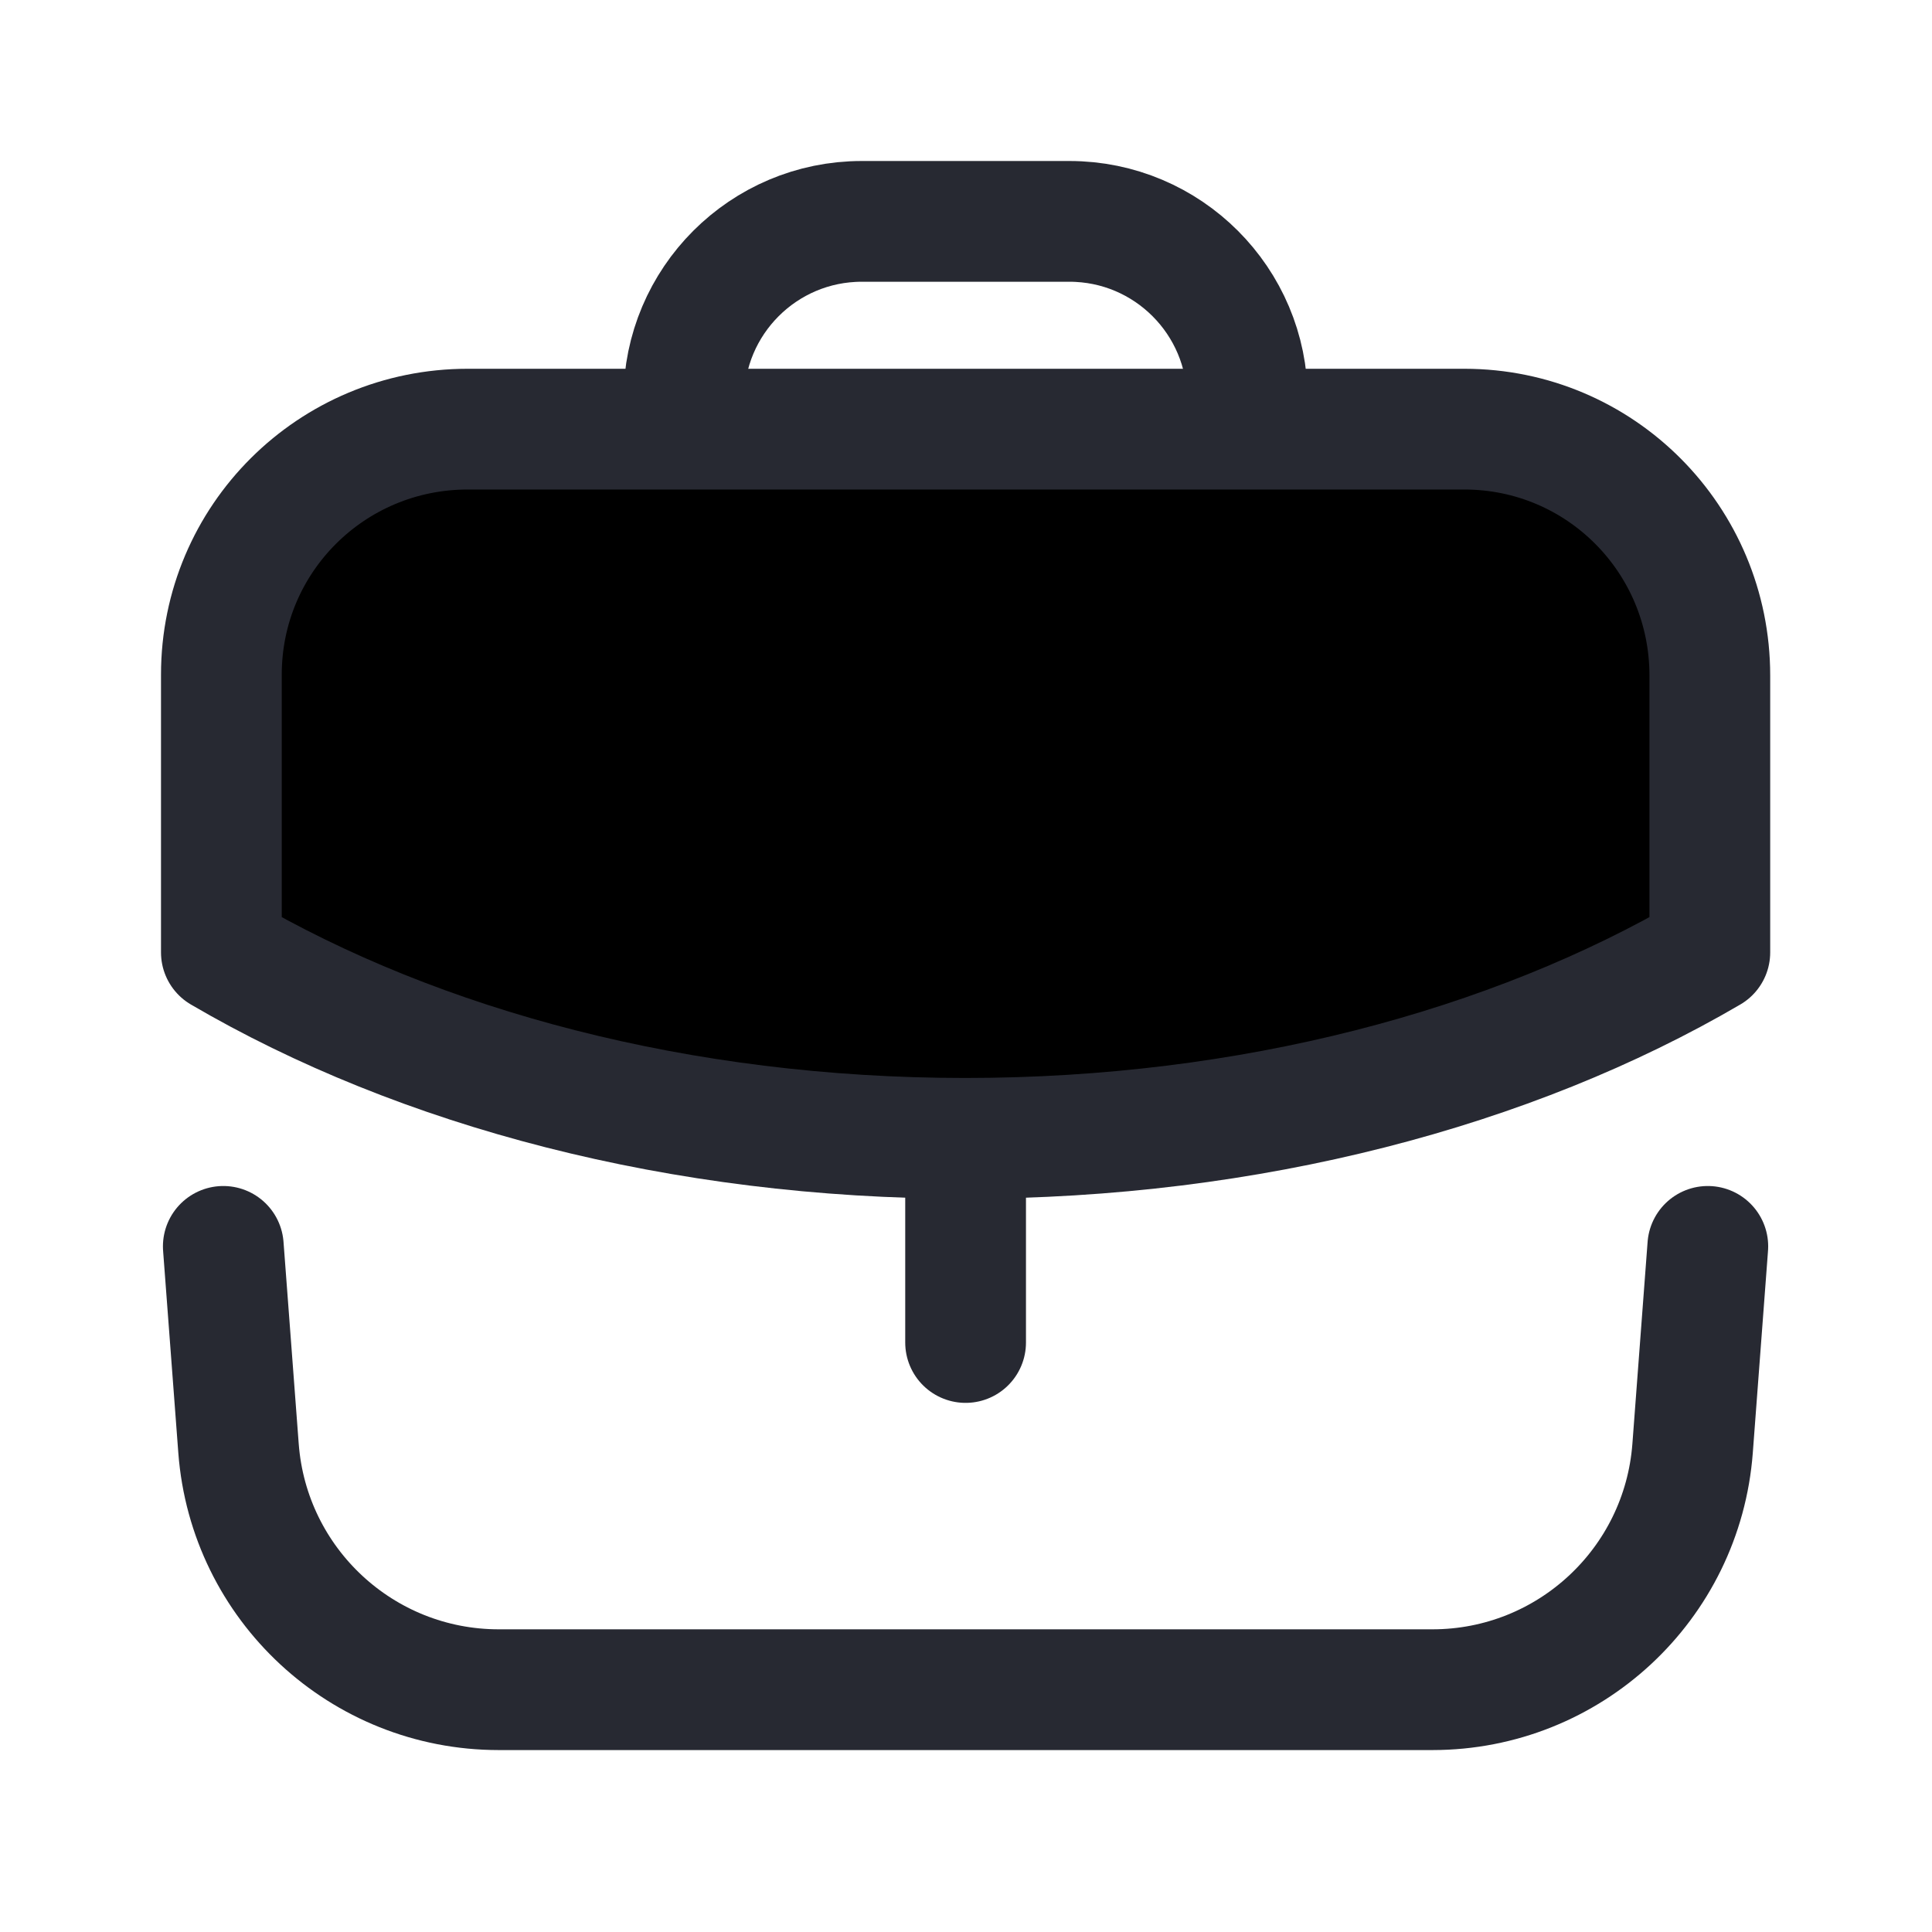
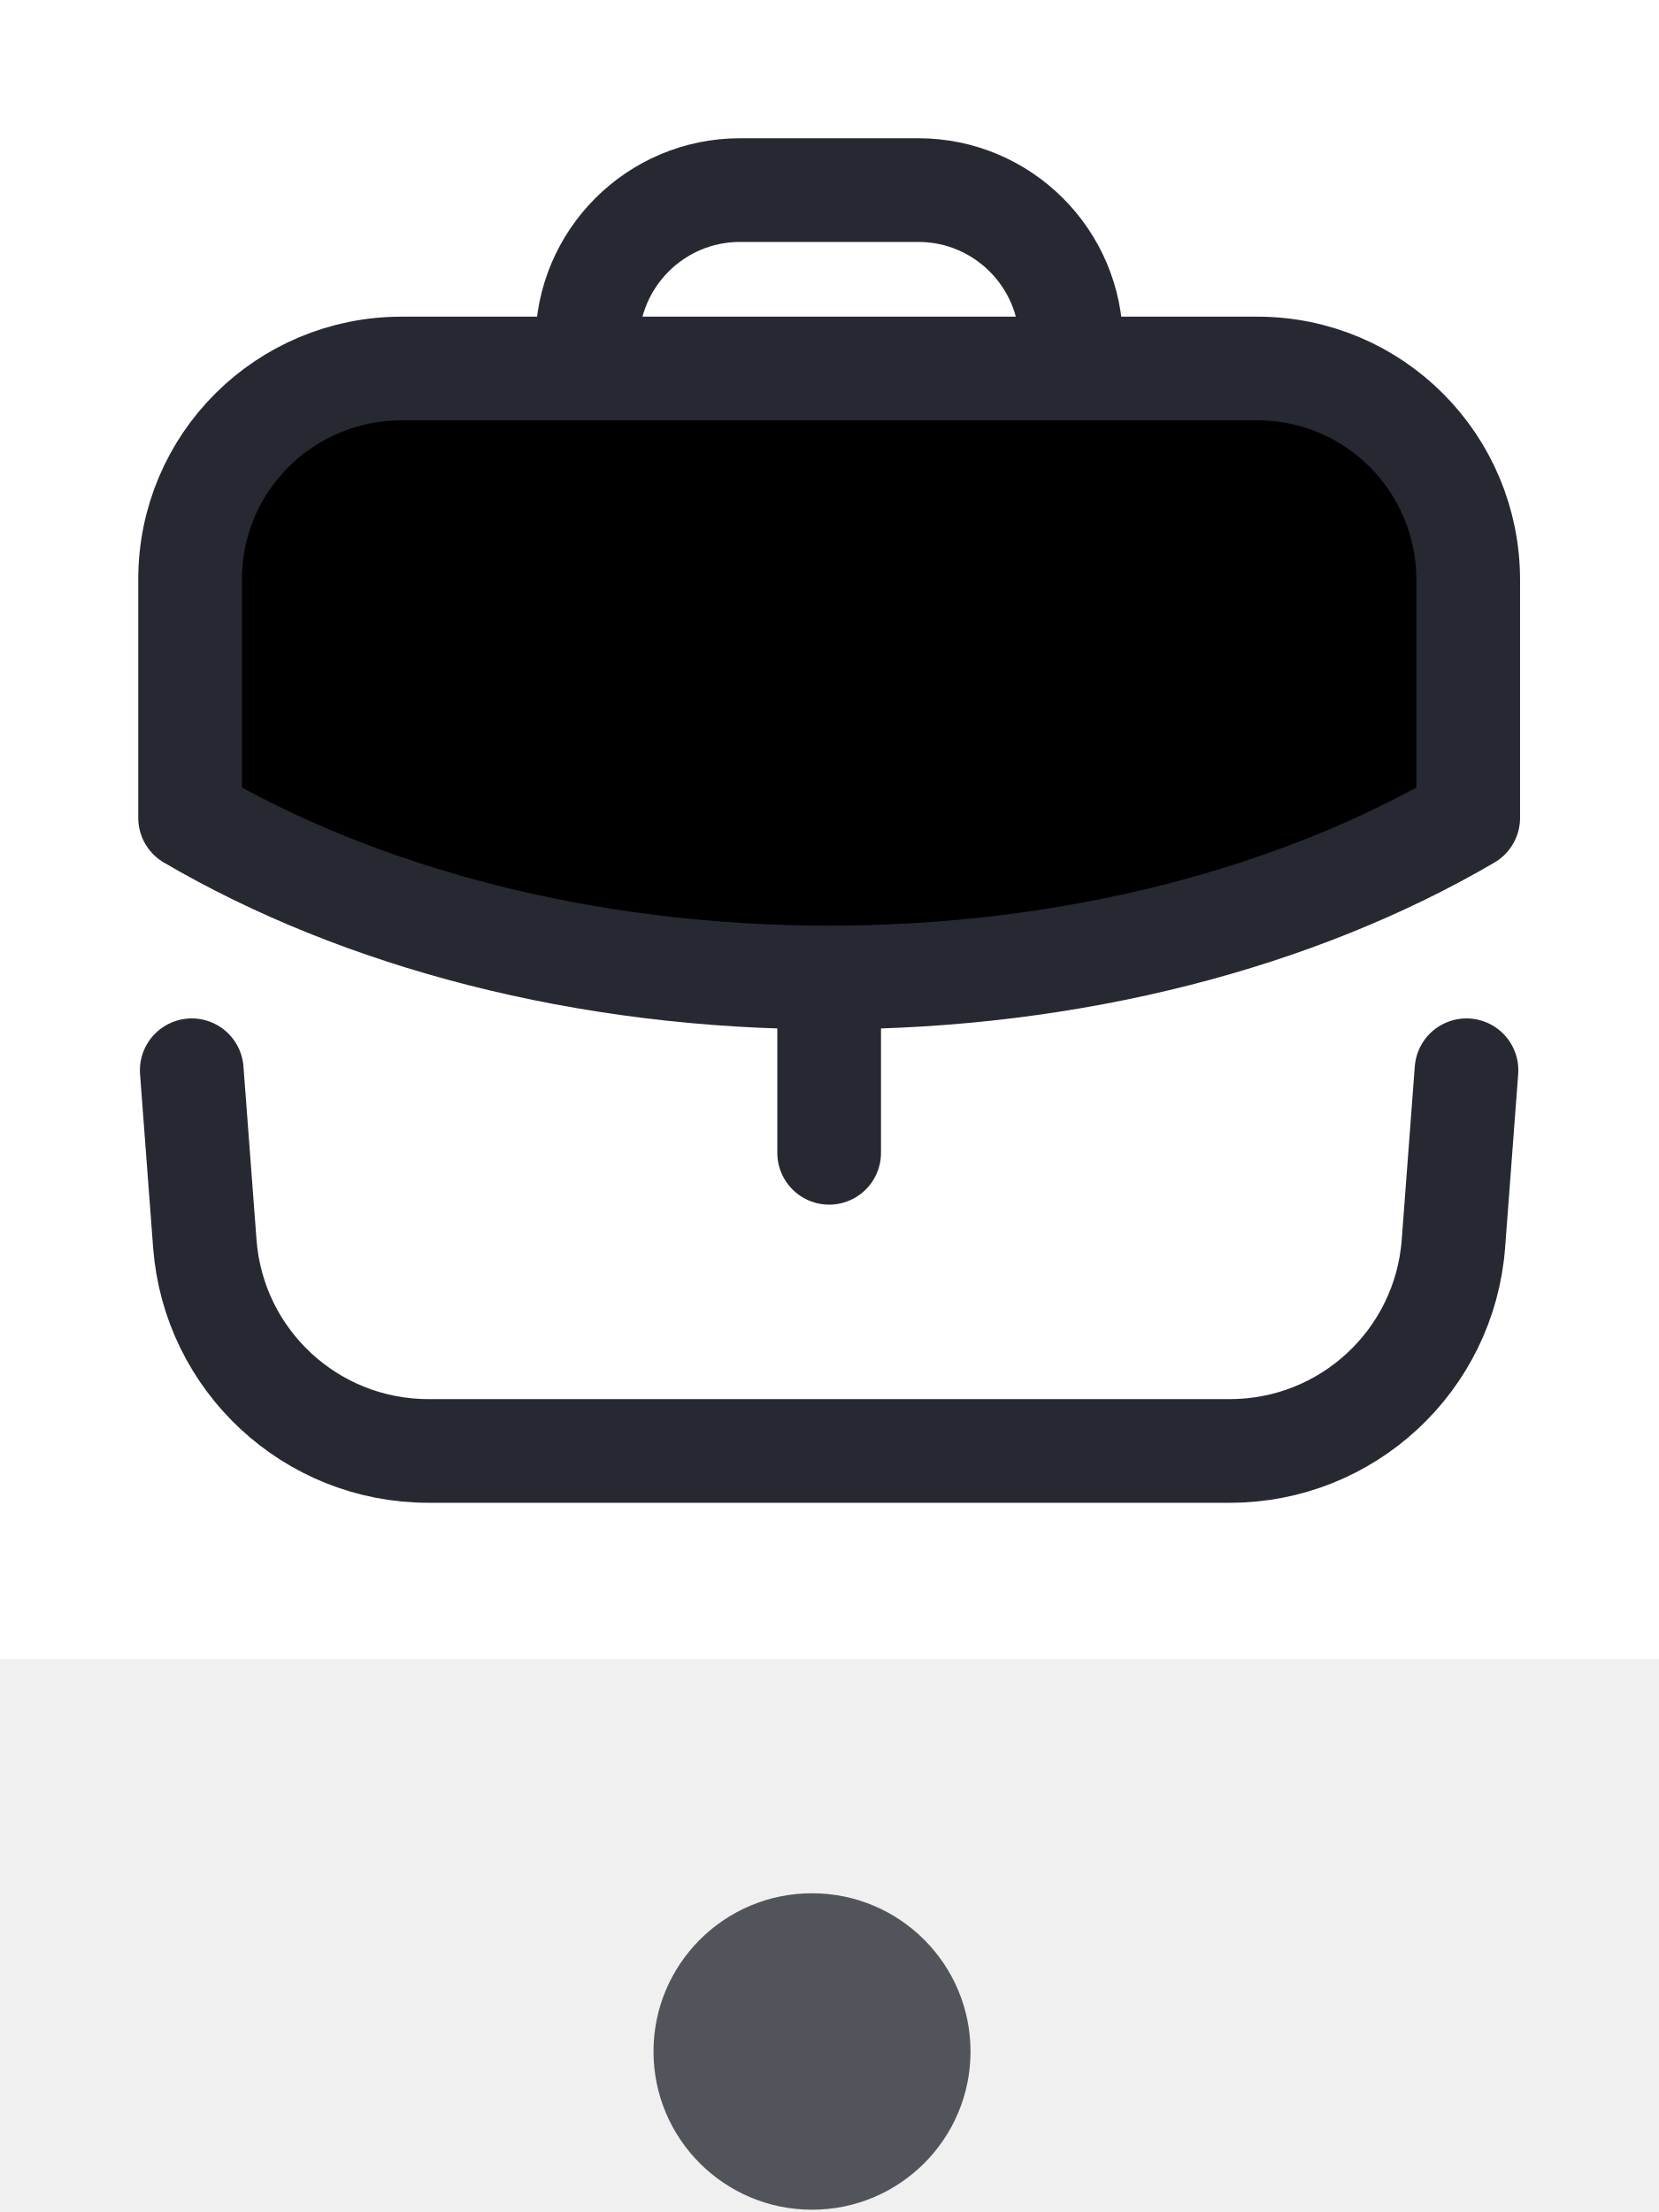
- <svg xmlns="http://www.w3.org/2000/svg" width="24" height="24" viewBox="0 0 24 24" fill="none">
+ <svg xmlns="http://www.w3.org/2000/svg" width="24" height="32" viewBox="0 0 24 32" fill="none">
+   <ellipse cx="11.747" cy="29.678" rx="2.293" ry="2.289" fill="#52545B" />
  <rect width="24" height="24" fill="white" />
  <path d="M11.995 16.677V14.14" stroke="#272932" stroke-width="1.5" stroke-linecap="round" stroke-linejoin="round" />
  <path fill-rule="evenodd" clip-rule="evenodd" d="M18.19 5.331C19.88 5.331 21.24 6.701 21.24 8.391V11.831C18.78 13.271 15.53 14.141 11.99 14.141C8.45 14.141 5.21 13.271 2.75 11.831V8.381C2.75 6.691 4.12 5.331 5.81 5.331H18.19Z" fill="black" stroke="#272932" stroke-width="1.5" stroke-linecap="round" stroke-linejoin="round" />
  <path d="M15.495 5.326V4.96C15.495 3.74 14.505 2.75 13.285 2.75H10.705C9.485 2.75 8.495 3.74 8.495 4.96V5.326" stroke="#272932" stroke-width="1.5" stroke-linecap="round" stroke-linejoin="round" />
  <path d="M2.774 15.483L2.963 17.992C3.091 19.683 4.5 20.99 6.195 20.99H17.794C19.489 20.99 20.898 19.683 21.026 17.992L21.215 15.483" stroke="#272932" stroke-width="1.5" stroke-linecap="round" stroke-linejoin="round" />
</svg>
